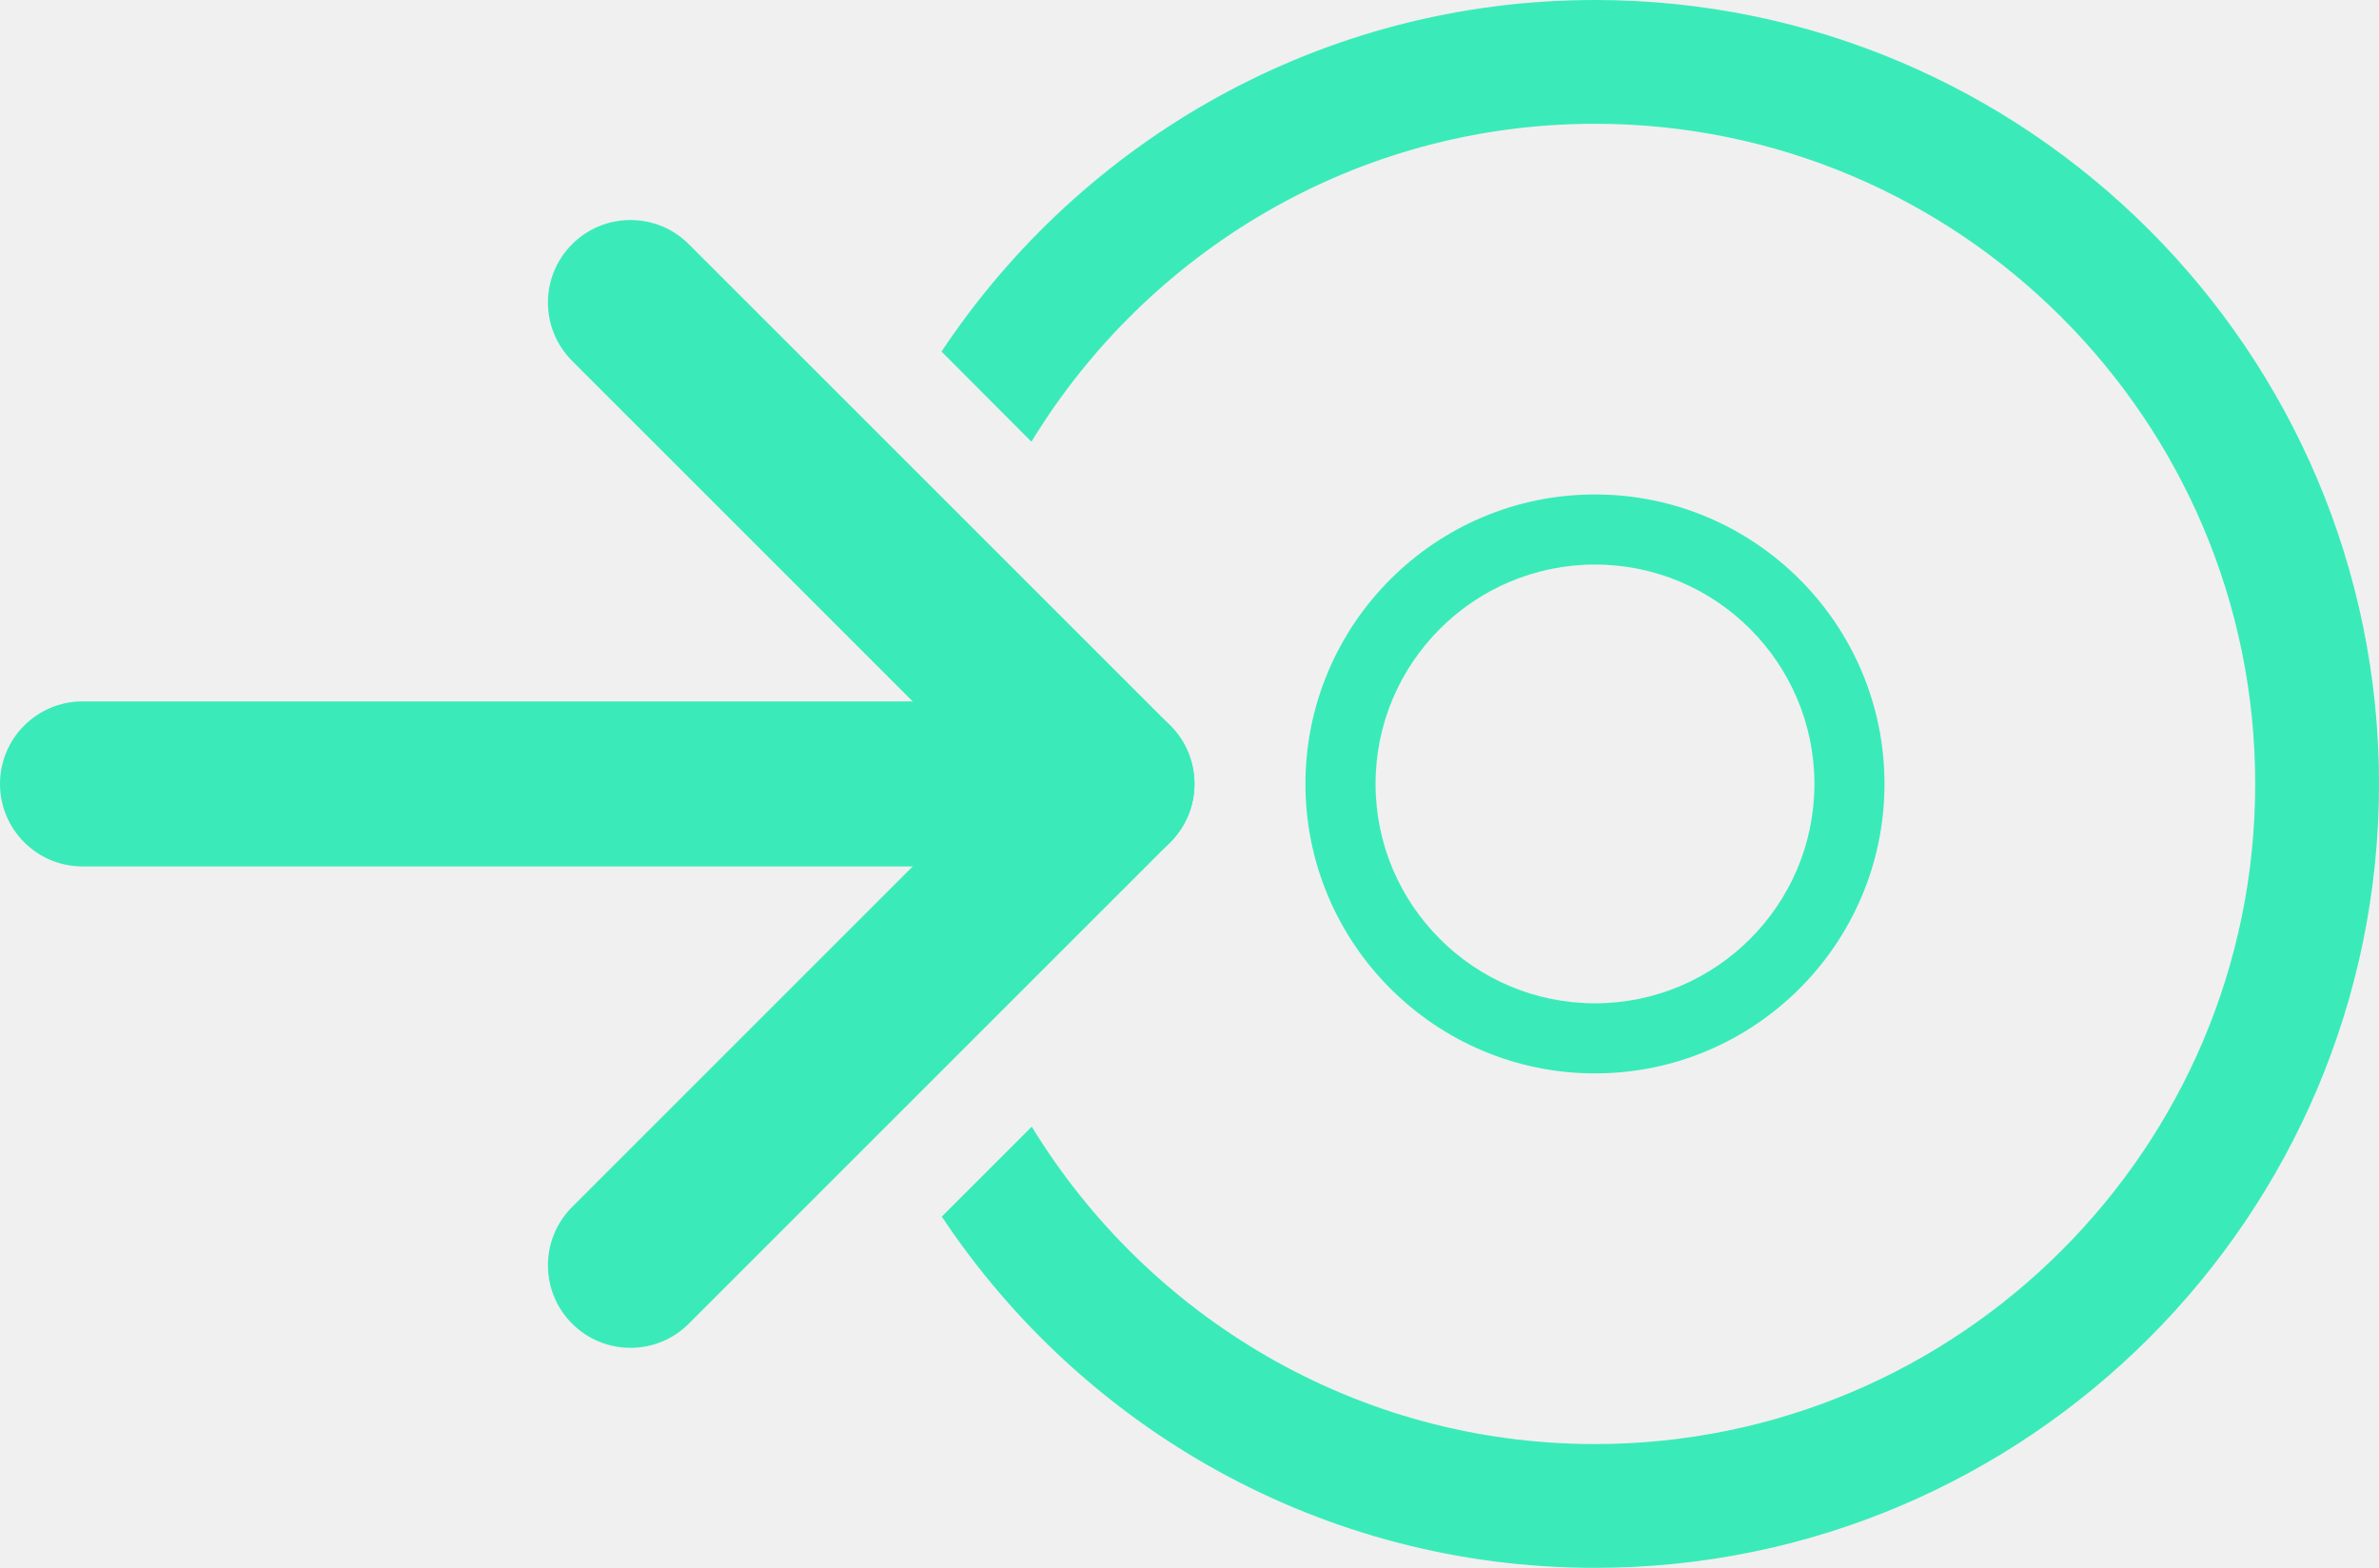
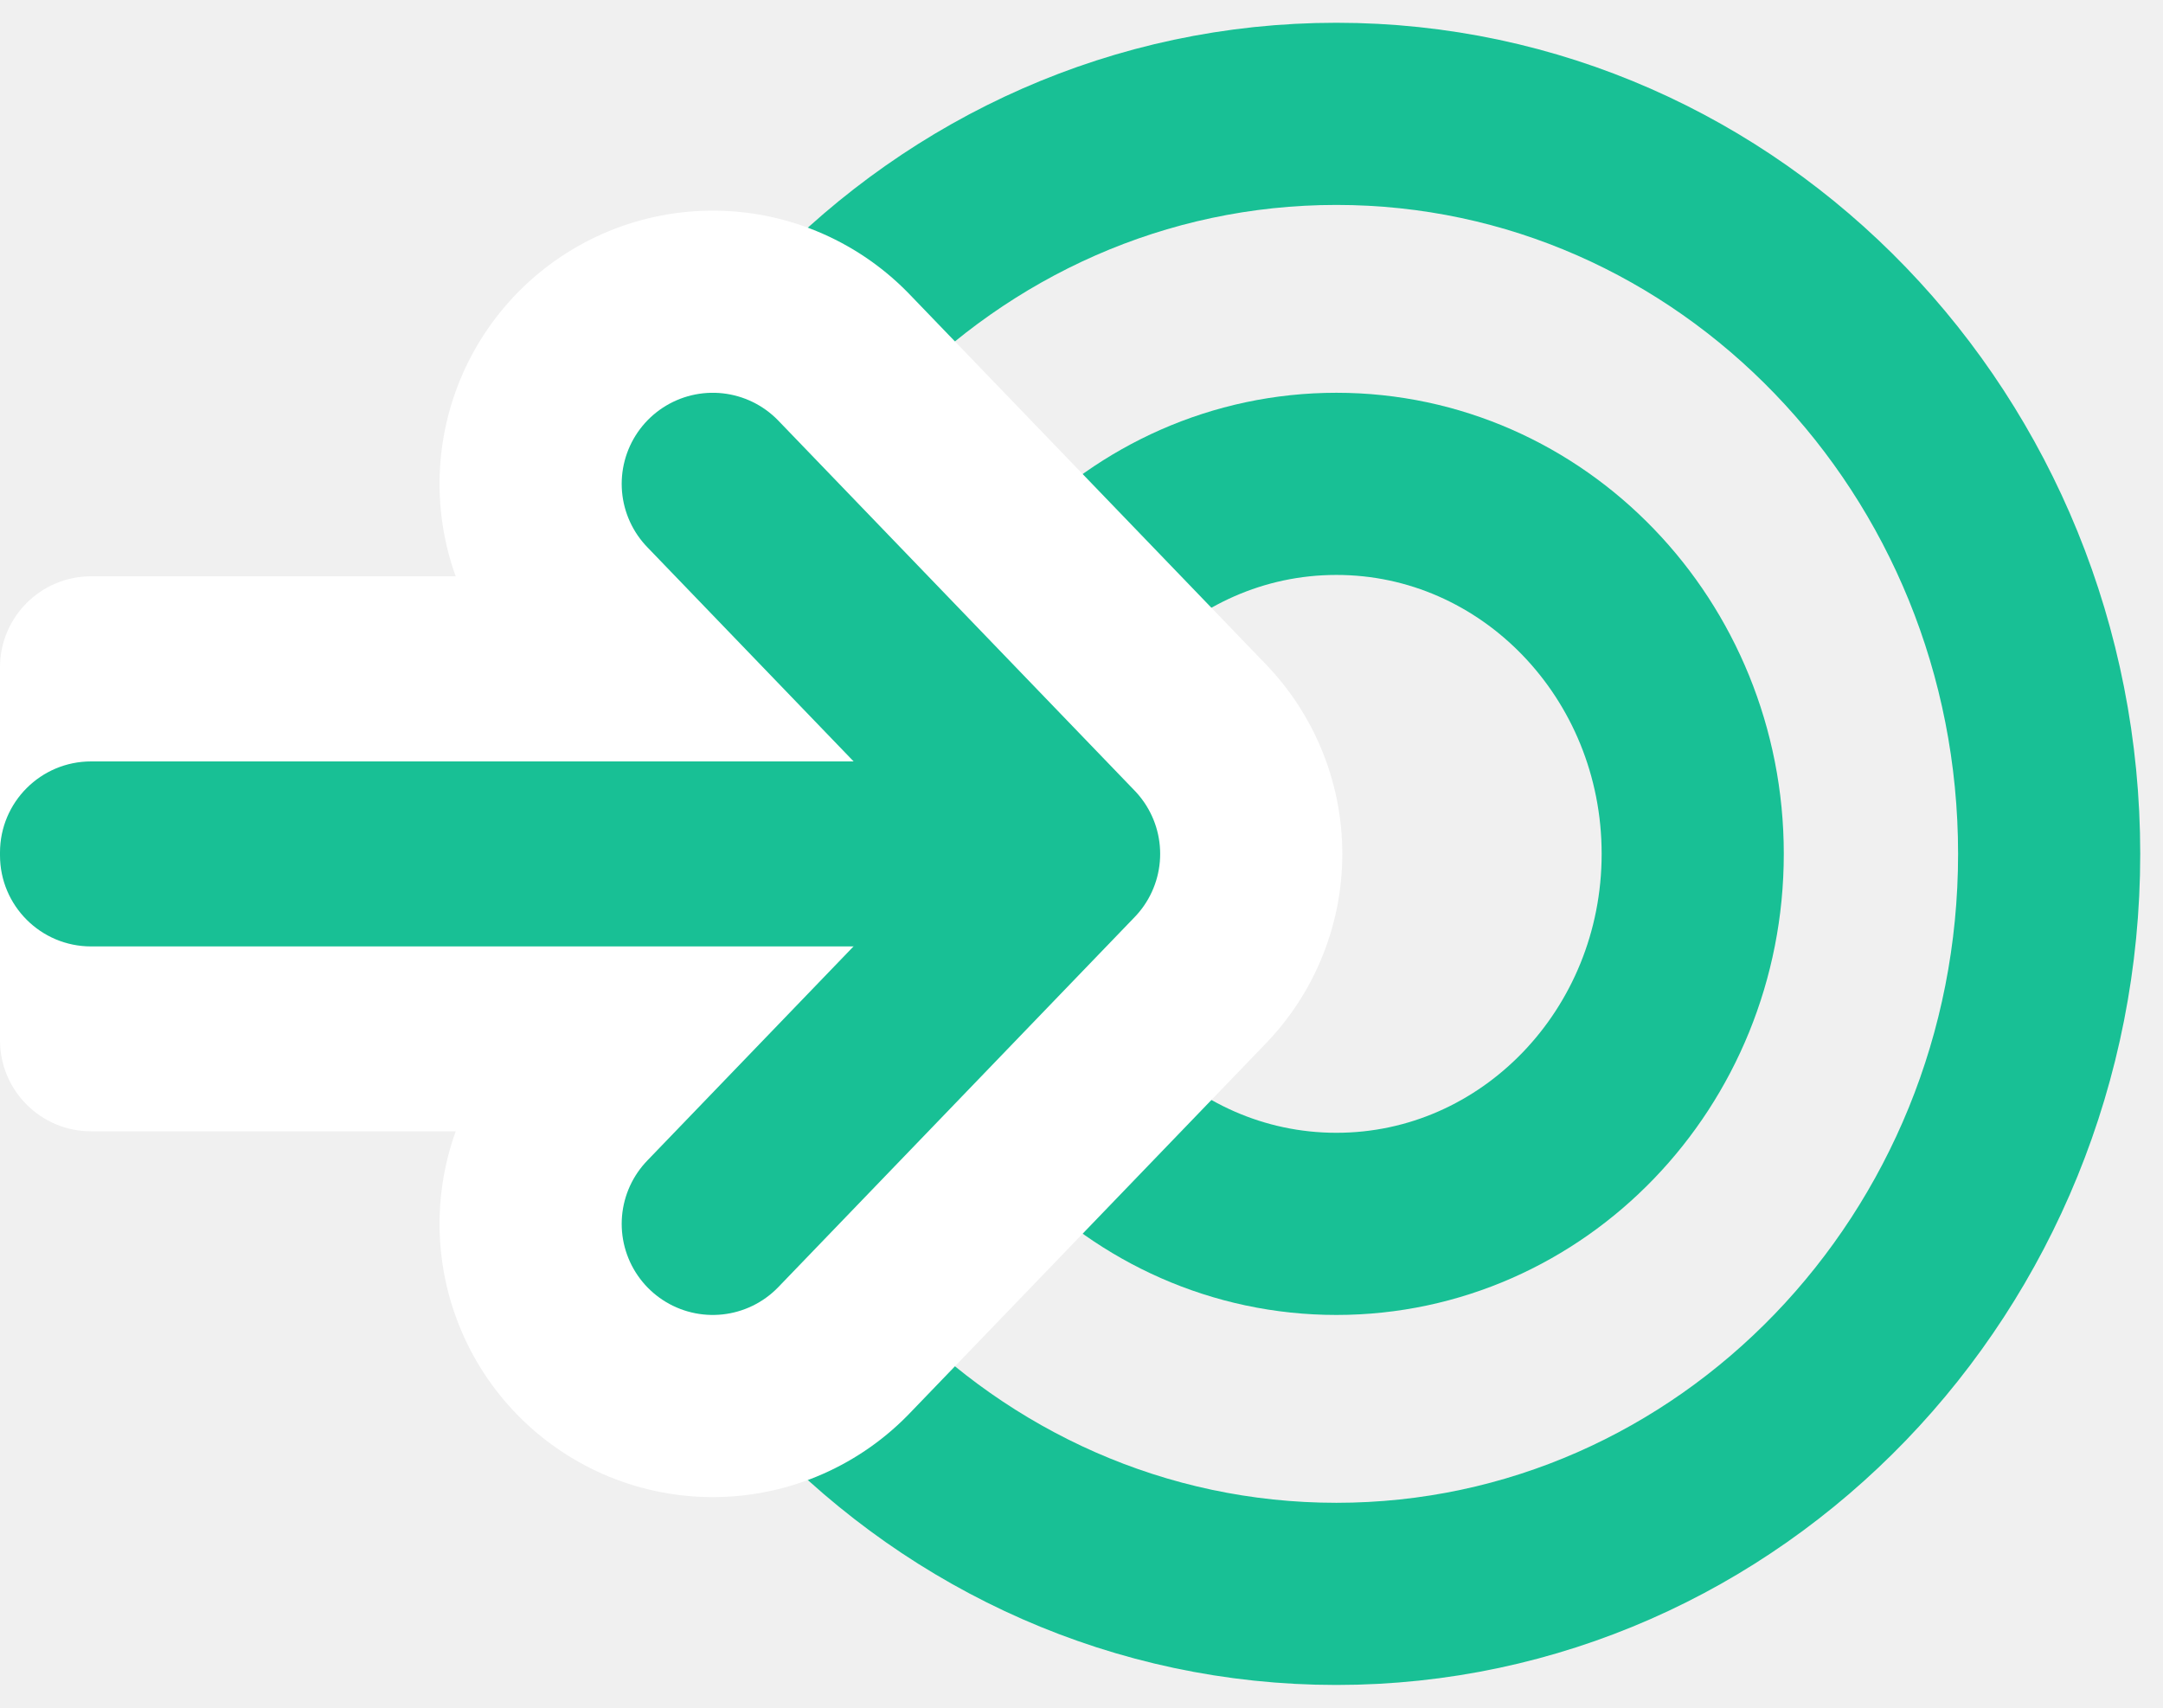
- <svg xmlns="http://www.w3.org/2000/svg" viewBox="0 0 30.343 20" height="20" width="30.343" xml:space="preserve" version="1.1" id="svg2">
-   <defs id="defs6">
-     <clipPath id="clipPath16" clipPathUnits="userSpaceOnUse">
-       <path id="path18" d="m 0,38 57.651,0 0,-38 L 0,0 0,38 z" />
-     </clipPath>
+ <svg xmlns="http://www.w3.org/2000/svg" xmlns:xlink="http://www.w3.org/1999/xlink" width="19px" height="15px" viewBox="0 0 19 15" version="1.1">
+   <defs>
+     <path id="path-1" d="M6.261,0 L9.391,3.25 L6.261,6.5 L6.261,6.5" />
  </defs>
-   <g transform="matrix(-0.5263286,0,0,0.5263172,30.34316,-5.2640602e-5)" id="g10">
-     <g id="g12">
-       <g clip-path="url(#clipPath16)" id="g14">
-         <g transform="translate(32.6563,10.7061)" id="g20">
-           <path id="path22" style="fill:#3aebb9;fill-opacity:1;fill-rule:nonzero;stroke:none" d="m 0,0 c -2.811,-4.611 -7.873,-7.706 -13.656,-7.706 -8.823,0 -16,7.178 -16,16 0,8.822 7.177,16 16,16 5.778,0 10.836,-3.09 13.648,-7.693 l 2.18,2.18 c -3.406,5.125 -9.227,8.513 -15.828,8.513 -10.477,0 -19,-8.523 -19,-19 0,-10.477 8.523,-19 19,-19 6.605,0 12.428,3.392 15.834,8.521 L 0,0 z" />
-         </g>
-         <g transform="translate(55.6506,17)" id="g24">
-           <path id="path26" style="fill:#3aebb9;fill-opacity:1;fill-rule:nonzero;stroke:none" d="m 0,0 -24.945,0 c -1.105,0 -2,0.896 -2,2 0,1.104 0.895,2 2,2 L 0,4 C 1.104,4 2,3.104 2,2 2,0.896 1.104,0 0,0" />
-         </g>
-         <g transform="translate(42.3726,5.333)" id="g28">
-           <path id="path30" style="fill:#3aebb9;fill-opacity:1;fill-rule:nonzero;stroke:none" d="m 0,0 c -0.512,0 -1.024,0.195 -1.414,0.586 l -11.668,11.667 c -0.781,0.781 -0.781,2.047 0,2.828 l 11.668,11.668 c 0.781,0.781 2.047,0.781 2.828,0 0.781,-0.781 0.781,-2.047 0,-2.828 L -8.839,13.667 1.414,3.414 C 2.195,2.633 2.195,1.367 1.414,0.586 1.024,0.195 0.512,0 0,0" />
-         </g>
-         <g transform="translate(18.9998,24.3174)" id="g32">
-           <path id="path34" style="fill:#3aebb9;fill-opacity:1;fill-rule:nonzero;stroke:none" d="m 0,0 c -2.932,0 -5.318,-2.385 -5.318,-5.317 0,-2.932 2.386,-5.317 5.318,-5.317 2.932,0 5.317,2.385 5.317,5.317 C 5.317,-2.385 2.932,0 0,0 m 0,-12.333 c -3.869,0 -7.016,3.147 -7.016,7.016 0,3.869 3.147,7.016 7.016,7.016 3.868,0 7.016,-3.147 7.016,-7.016 0,-3.869 -3.148,-7.016 -7.016,-7.016" />
+   <g id="Page-1" stroke="none" stroke-width="1" fill="none" fill-rule="evenodd">
+     <g id="discussion-copy" transform="translate(-12, -2678)">
+       <g id="Rectangle-910-+-Group" transform="translate(0, 56)">
+         <g id="Group">
+           <g id="Group-Copy-22" transform="translate(12, 2616)">
+             <g id="Oval-5-+-Oval-5-+-Triangle-1-+-Rectangle-61" transform="translate(0, 7)">
+               <ellipse id="Oval-5" stroke="#18C095" stroke-width="1.6" cx="11.739" cy="6.5" rx="6.261" ry="6.5" />
+               <ellipse id="Oval-5" stroke="#18C095" stroke-width="1.6" cx="11.739" cy="6.5" rx="3.13" ry="3.25" />
+               <g id="Triangle-1-+-Rectangle-61" transform="translate(0, 3.25)">
+                 <g id="Triangle-1" stroke-linecap="round" stroke-linejoin="round">
+                   <use stroke="#FFFFFF" stroke-width="4.8" xlink:href="#path-1" />
+                   <use stroke="#18C095" stroke-width="1.6" xlink:href="#path-1" />
+                 </g>
+                 <rect id="Rectangle-61" fill="#FFFFFF" x="0" y="0.812" width="6.261" height="4.875" rx="0.8" />
+                 <rect id="Rectangle-61" fill="#18C095" x="0" y="2.438" width="9.391" height="1.625" rx="0.8" />
+               </g>
+             </g>
+           </g>
        </g>
      </g>
    </g>
  </g>
</svg>
